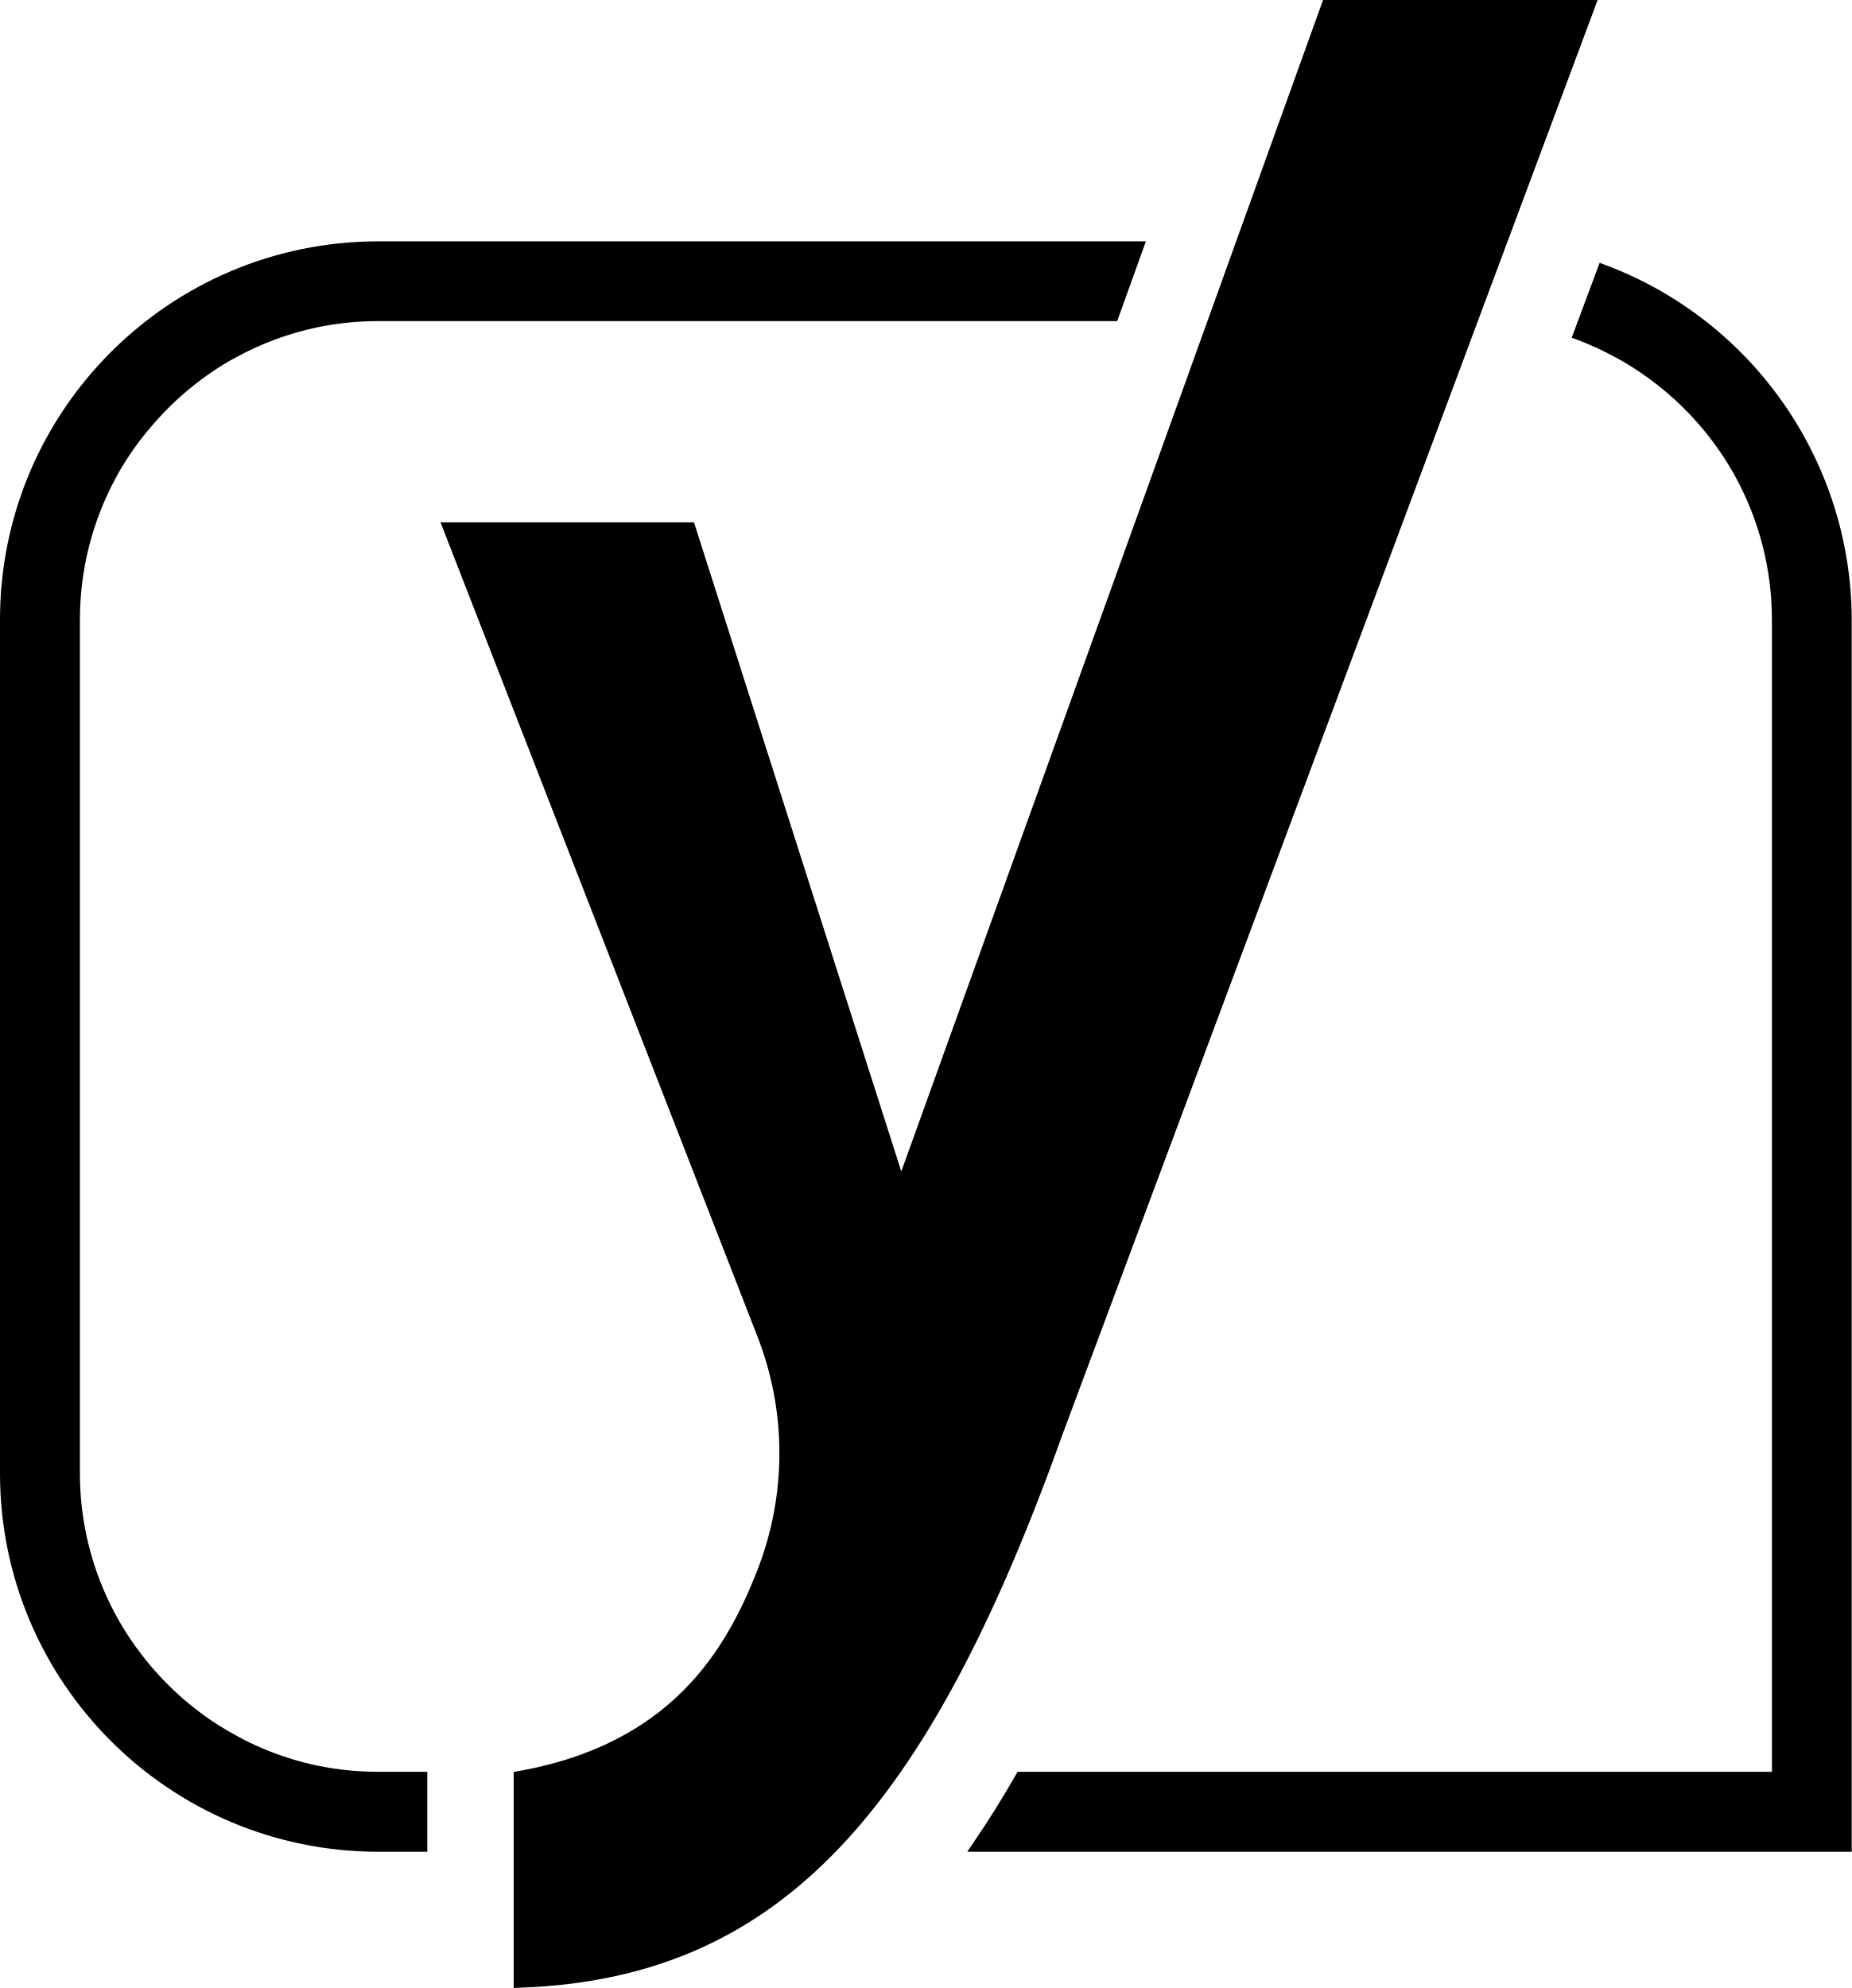
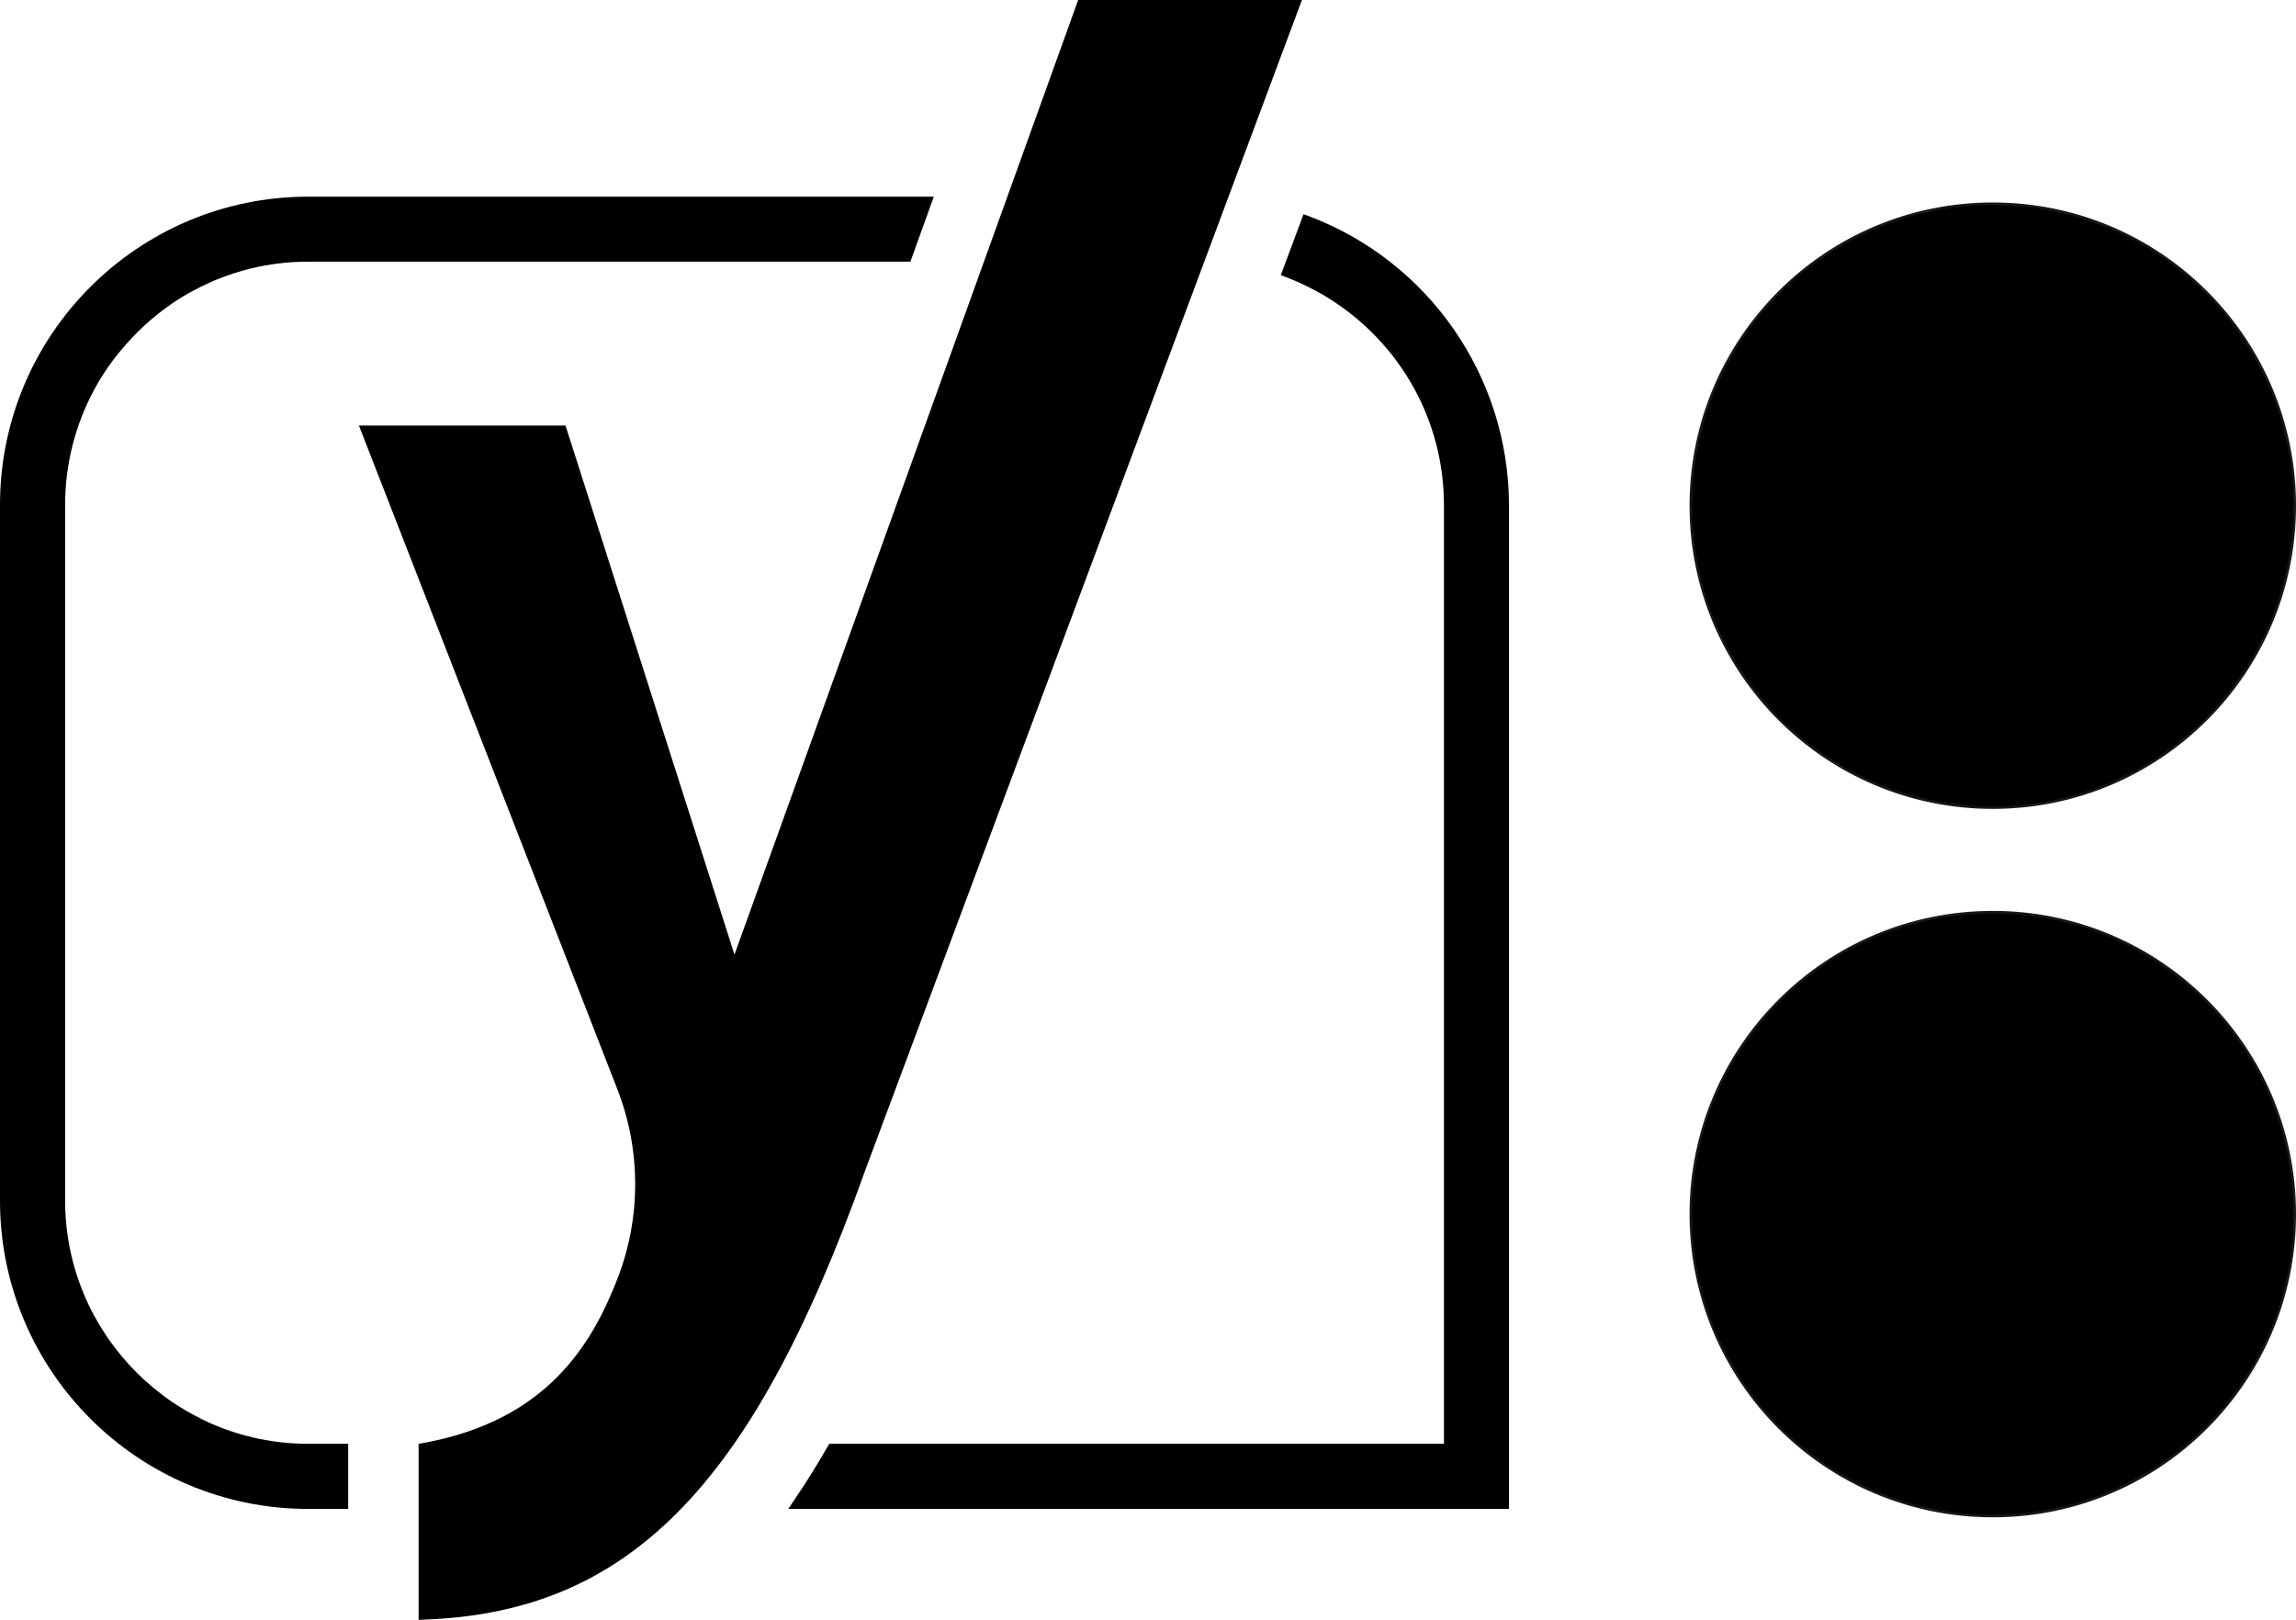
- <svg xmlns="http://www.w3.org/2000/svg" viewBox="0 0 425 456.27" role="img" aria-hidden="true" focusable="false">
-   <path d="M73 405.26a66.79 66.79 0 0 1-6.54-1.7 64.75 64.75 0 0 1-6.28-2.31c-1-.42-2-.89-3-1.37-1.49-.72-3-1.56-4.77-2.56-1.5-.88-2.71-1.64-3.83-2.39-.9-.61-1.8-1.26-2.68-1.92a70.154 70.154 0 0 1-5.08-4.19 69.21 69.21 0 0 1-8.4-9.17c-.92-1.2-1.68-2.25-2.35-3.24a70.747 70.747 0 0 1-3.44-5.64 68.29 68.29 0 0 1-8.29-32.55V142.13a68.26 68.26 0 0 1 8.29-32.55c1-1.92 2.21-3.82 3.44-5.64s2.55-3.58 4-5.27a69.26 69.26 0 0 1 14.49-13.25C50.37 84.19 52.27 83 54.2 82A67.59 67.59 0 0 1 73 75.09a68.75 68.75 0 0 1 13.75-1.39h169.66L263 55.39H86.75A86.84 86.84 0 0 0 0 142.13v196.09A86.84 86.84 0 0 0 86.75 425h11.32v-18.35H86.75A68.75 68.75 0 0 1 73 405.26zM368.55 60.85l-1.41-.53-6.41 17.18 1.41.53a68.06 68.06 0 0 1 8.66 4c1.93 1 3.82 2.2 5.65 3.43A69.19 69.19 0 0 1 391 98.67c1.4 1.68 2.72 3.46 3.95 5.27s2.39 3.72 3.44 5.64a68.29 68.29 0 0 1 8.29 32.55v264.52H233.55l-.44.76c-3.07 5.37-6.26 10.48-9.49 15.19L222 425h203V142.13a87.2 87.2 0 0 0-56.45-81.28z" />
-   <path d="M119.8 408.28v46c28.49-1.12 50.73-10.6 69.61-29.58 19.45-19.55 36.17-50 52.61-96L363.94 1.9H305l-98.25 272.89-48.86-153h-54l71.7 184.18a75.67 75.67 0 0 1 0 55.12c-7.3 18.68-20.25 40.66-55.79 47.19z" stroke="#000" stroke-miterlimit="10" stroke-width="3.81" />
+ <svg xmlns="http://www.w3.org/2000/svg" viewBox="0 0 646.66 456.27">
+   <path d="M73,405.26a68.53,68.53,0,0,1-12.82-4c-1-.42-2-.89-3-1.37-1.49-.72-3-1.56-4.77-2.56-1.5-.88-2.71-1.64-3.83-2.39-.9-.61-1.8-1.26-2.68-1.92q-2.64-2-5.08-4.19a68.26,68.26,0,0,1-8.4-9.17c-.92-1.2-1.68-2.25-2.35-3.24q-1.84-2.73-3.44-5.64a68.26,68.26,0,0,1-8.29-32.55V142.13a68.29,68.29,0,0,1,8.29-32.55,58.6,58.6,0,0,1,3.44-5.64,57.53,57.53,0,0,1,4-5.27A69.64,69.64,0,0,1,48.56,85.42,56.06,56.06,0,0,1,54.2,82,67.78,67.78,0,0,1,73,75.09,69.79,69.79,0,0,1,86.75,73.7H256.41L263,55.39H86.75A86.84,86.84,0,0,0,0,142.13V338.22A86.83,86.83,0,0,0,86.75,425H98.07V406.65H86.75A68.31,68.31,0,0,1,73,405.26ZM368.55,60.85l-1.41-.53L360.73,77.5l1.41.53a68.58,68.58,0,0,1,8.66,4,58.65,58.65,0,0,1,5.65,3.43A69.49,69.49,0,0,1,391,98.67c1.4,1.68,2.72,3.46,3.95,5.27s2.39,3.72,3.44,5.64a68.32,68.32,0,0,1,8.29,32.55V406.65H233.55l-.44.76c-3.07,5.37-6.26,10.48-9.49,15.19L222,425H425V142.13A87.19,87.19,0,0,0,368.55,60.85Z" fill="#000001" />
+   <path d="M303.66,0l-96.8,268.87-47.58-149H101.1l72.72,186.78a73.61,73.61,0,0,1,0,53.73c-7.07,18.07-19.63,39.63-54.36,46l-1.56.29v49.57l2-.08c29-1.14,51.57-10.72,70.89-30.14,19.69-19.79,36.55-50.52,53-96.68L366.68,0Z" fill="#000001" />
+   <circle class="yoast-icon-readability-score" cx="561.26" cy="142.43" r="85.04" fill="#000001" stroke="#181716" stroke-miterlimit="10" stroke-width="0.72" />
+   <circle class="yoast-icon-seo-score" cx="561.26" cy="341.96" r="85.04" fill="#000001" stroke="#181716" stroke-miterlimit="10" stroke-width="0.72" />
</svg>
